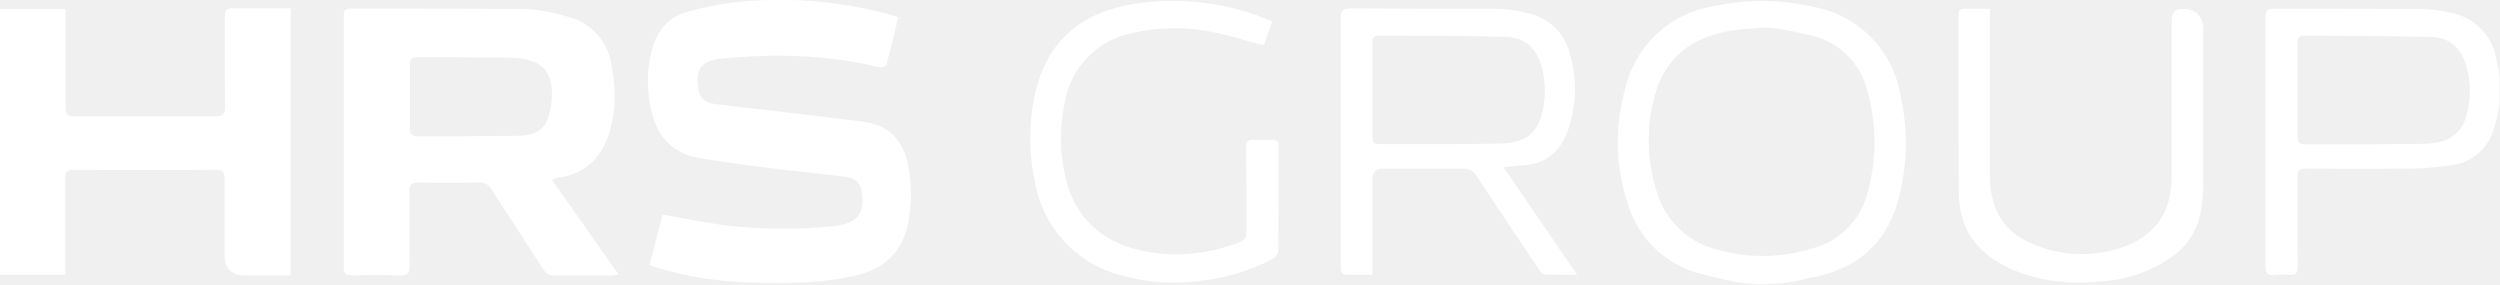
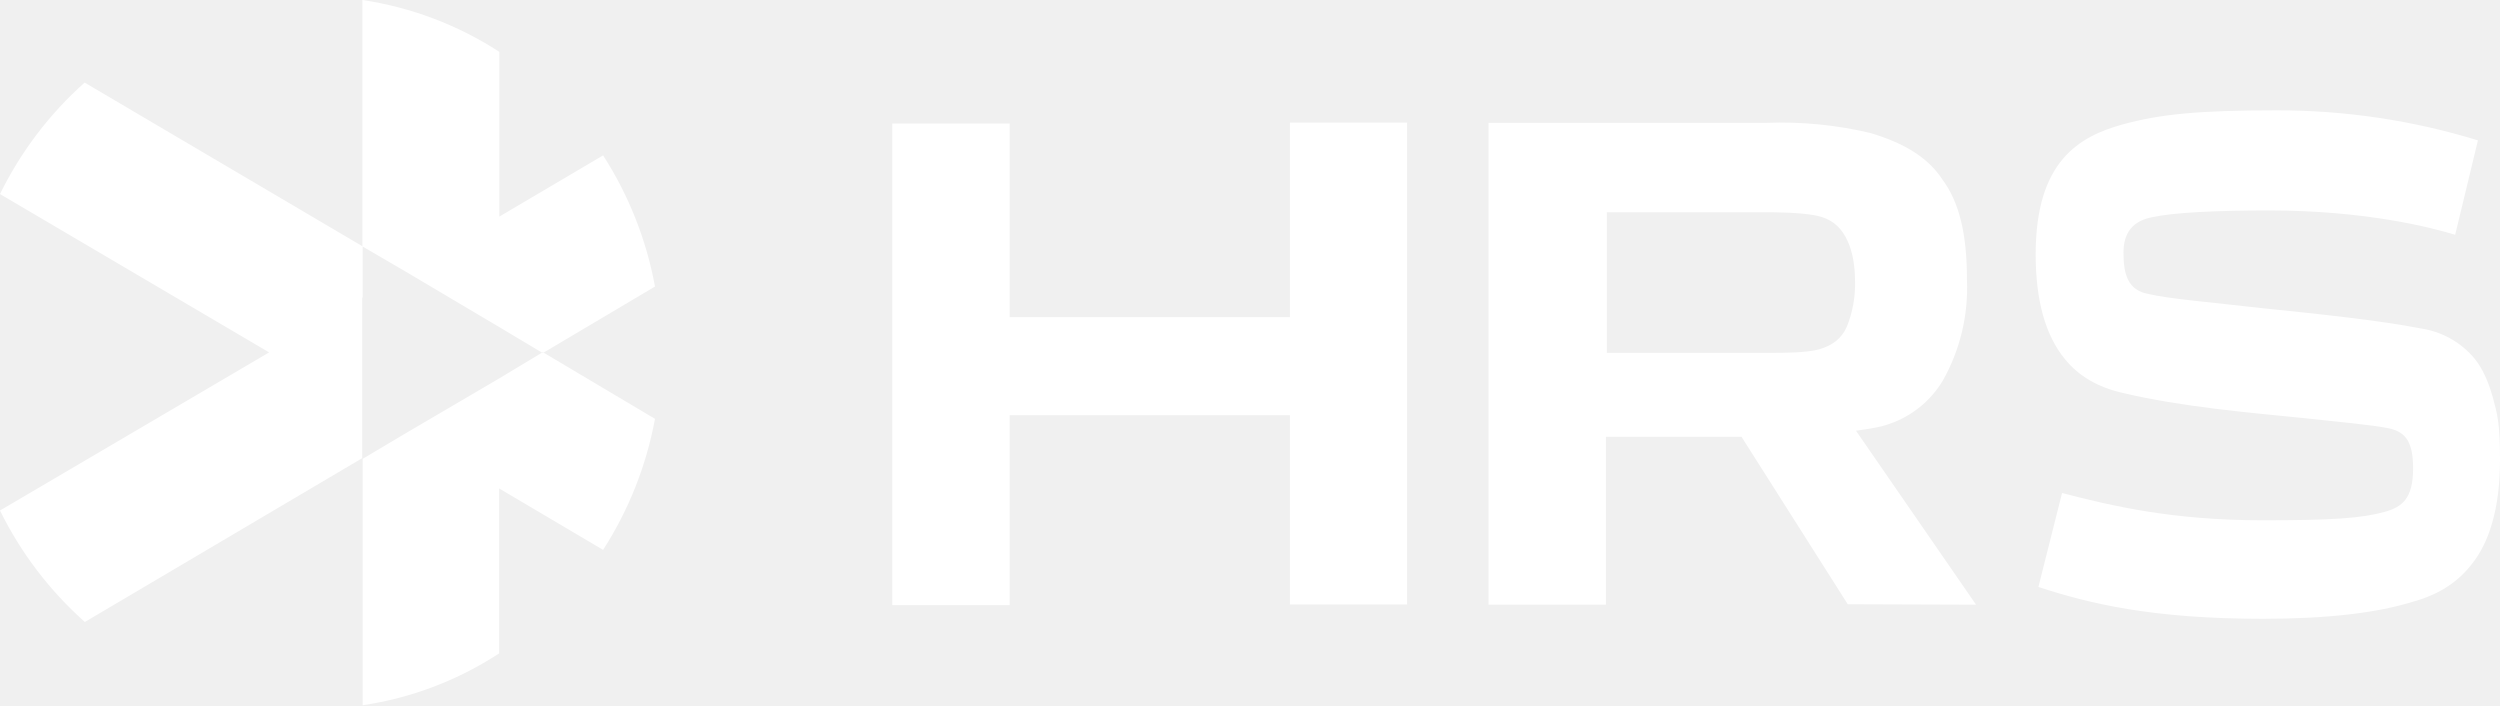
- <svg xmlns="http://www.w3.org/2000/svg" fill="none" viewBox="0.02 26.15 120.01 13.64">
-   <g clip-path="url(#a)">
-     <path fill="#fff" fill-rule="evenodd" d="m31.2 38.87.37.13c1.52.47 3.08.68 4.66.72 1.67.04 3.33.04 4.97-.37 1.26-.32 2.09-1.07 2.38-2.35a7 7 0 0 0 0-3.07q-.4-1.71-2.13-1.94l-3.94-.48-1.5-.17-1.68-.2c-.36-.05-.67-.2-.76-.6-.2-.91.02-1.47 1-1.57q1.08-.1 2.16-.14c1.85-.04 3.68.1 5.49.55.1.03.33-.05.35-.11l.43-1.7.14-.6-.41-.12a20 20 0 0 0-6.92-.64q-1.42.12-2.8.51c-.94.26-1.5.97-1.72 1.92q-.34 1.42 0 2.83c.28 1.26 1.04 2.06 2.32 2.27q2.01.33 4.04.56l1.37.15 1.55.18c.58.08.78.32.84.9.08.85-.2 1.24-1.03 1.42l-.33.06a25 25 0 0 1-5.22-.04q-1.04-.15-2.08-.35l-.92-.17-.28 1.07zm-17.23.5V26.55H11.2c-.31-.01-.39.1-.39.38v2.18l.01 2.17c0 .32-.06.45-.42.45H3.57c-.32.01-.4-.1-.4-.41v-4.73H.01v12.75h3.14v-4.6c-.01-.32.07-.44.42-.44q3.4.03 6.83 0c.31 0 .4.1.4.42v3.66q0 .99 1 .99zm12.56-4.57 2.79 3.97.4.56-.17.02-.18.02h-2.75c-.25 0-.39-.08-.52-.29l-1.24-1.92-1.25-1.92c-.14-.23-.3-.33-.58-.33q-1.46.03-2.9 0c-.35 0-.47.1-.46.45v1.66q0 .95.02 1.89c0 .38-.12.47-.48.46q-1.15-.03-2.29 0c-.29 0-.4-.07-.4-.38V26.93c0-.26.07-.38.36-.37h2.8q2.8 0 5.6.03c.66.02 1.34.17 1.98.36a2.8 2.8 0 0 1 2.12 2.35c.2 1.09.22 2.18-.12 3.25-.37 1.17-1.13 1.93-2.39 2.13q-.12.01-.26.05l-.03.02zm-.08-3.5c-.15.98-.57 1.35-1.55 1.37l-2.6.02h-2.2c-.29 0-.4-.07-.4-.38V29.3c-.02-.27.05-.4.35-.4h1.91l2.55.02c1.63.02 2.2.76 1.95 2.38m51.7 4.62a4.9 4.9 0 0 0 3.69 3.42l.1.03.13.03c.8.2 1.57.39 2.44.39.98 0 1.45-.1 1.97-.2l.42-.1c2.15-.38 3.64-1.56 4.23-3.72q.68-2.54.1-5.1a5.15 5.15 0 0 0-4.07-4.17 11 11 0 0 0-4.8-.07 5.2 5.2 0 0 0-4.33 3.97 9.3 9.3 0 0 0 .12 5.52m5.97-8.4.47-.04c.6-.05 2.18.32 2.48.4a3.6 3.6 0 0 1 2.58 2.63q.68 2.42.02 4.86a3.7 3.7 0 0 1-2.64 2.7 8 8 0 0 1-4.67.04 4 4 0 0 1-2.84-2.83 8 8 0 0 1-.09-4.48c.5-1.94 1.85-2.9 3.76-3.19q.46-.07.93-.09M72.2 34.18l2.2 3.22.01.01.06.09 1.26 1.84h-.46q-.56.01-1.08-.01c-.12 0-.25-.17-.32-.28q-1.5-2.22-2.97-4.45c-.16-.25-.34-.36-.64-.35H66.4q-.5 0-.5.5v4.59h-1.32c-.07 0-.15-.1-.18-.19q-.03-.1-.02-.22V27.05c0-.36.07-.5.47-.5l3.65.02h3.19q.85 0 1.7.22a2.6 2.6 0 0 1 1.96 1.84 6 6 0 0 1-.04 3.71c-.36 1.08-1.1 1.72-2.28 1.75l-.5.05-.32.04m-.12-1.14c1.18-.04 1.77-.52 1.99-1.6q.22-1.02-.04-2.04c-.24-.92-.8-1.46-1.74-1.48q-2.1-.06-4.2-.05l-1.9-.01c-.24 0-.3.1-.3.33v4.53c0 .27.09.36.36.35h3.7zm36.68-1.59v1.5-.01 5.95c0 .38.11.5.47.46q.34-.04.69 0c.29.02.39-.08.39-.39l-.01-2.14-.01-2.13c0-.36.11-.45.46-.45q2.55.03 5.1 0c.6 0 1.2-.08 1.79-.15a2.4 2.4 0 0 0 2.07-1.73c.4-1.16.4-2.34.1-3.53a2.7 2.7 0 0 0-2.17-2.07 7 7 0 0 0-1.47-.18l-3.88-.01h-3.1c-.33 0-.43.08-.43.42zm7.71 1.6-.45.01-1.4.01-1.43.01h-2.5c-.27 0-.39-.05-.39-.35v-4.54c0-.21.05-.33.3-.33l1.9.01q2.1.01 4.19.05c.91.02 1.47.53 1.72 1.41q.33 1.2 0 2.37c-.26.9-.85 1.3-1.94 1.35m-55.39-5.87-.4 1.14-.83-.22q-.89-.27-1.78-.44a9 9 0 0 0-3.63.06 4.1 4.1 0 0 0-3.33 3.42 8 8 0 0 0 .09 3.7c.53 1.96 1.9 3.03 3.85 3.39 1.53.28 3 .1 4.46-.45.26-.1.34-.23.33-.5v-2l-.01-2c0-.32.08-.45.4-.42q.44.02.84 0c.22 0 .32.06.32.3v1.68l-.02 3.36c0 .14-.16.33-.3.4a10 10 0 0 1-3.4 1.03 9.5 9.5 0 0 1-3.97-.3 5.6 5.6 0 0 1-4-4.4 10 10 0 0 1 0-4.3c.56-2.48 2.18-3.85 4.62-4.27a12 12 0 0 1 6.75.81zm34.45-.06v-.55h-1.2c-.24 0-.3.08-.3.31v2.86l.01 5.72q.04 2.28 2.06 3.37.37.22.76.36c1.4.54 2.87.62 4.35.44a6.5 6.5 0 0 0 2.88-1.03 3.4 3.4 0 0 0 1.6-2.52q.08-.57.08-1.14v-7.36q0-1-1-1-.51 0-.51.5v7.56q-.01 2.68-2.6 3.46a6 6 0 0 1-4.5-.44c-1.22-.68-1.63-1.8-1.63-3.14z" clip-rule="evenodd" />
-   </g>
-   <defs>
-     <clipPath id="a">
-       <path fill="#fff" d="M0 0h120v64H0z" />
-     </clipPath>
-   </defs>
+ <svg xmlns="http://www.w3.org/2000/svg" fill="none" viewBox="0 0 109.89 31">
+   <path fill="#fff" d="m28.8 12.59-4.94 2.93-1.91-1.14-4.1-2.43-1.92-1.12V0c2.14.32 4.2 1.1 6.02 2.28v7.24l4.56-2.69a16 16 0 0 1 2.28 5.76m-10.95 6.45-1.9 1.13V31a15 15 0 0 0 6-2.28v-7.25l4.57 2.7a16 16 0 0 0 2.28-5.76l-4.93-2.93-1.91 1.15zm-1.9-5.96v-2.25L3.72 3.63A16 16 0 0 0 0 8.53l11.83 6.96L0 22.44a16 16 0 0 0 3.73 4.9l12.19-7.2v-7.06zm77.4-1.98c0-.86.4-1.4 1.3-1.56.92-.2 2.81-.29 5.1-.29 4.2 0 7.1.74 8.18 1.07l1-4.15a30 30 0 0 0-8.85-1.32c-3.47 0-5.12.17-6.77.62-1.9.53-3.82 1.6-3.82 5.71q0 3.05 1.29 4.61.9 1.11 2.53 1.48c2.62.62 5.6.87 7.98 1.11 1.57.17 2.94.29 3.74.45.77.17 1.05.66 1.05 1.77 0 1.32-.49 1.69-1.25 1.9-1 .28-2.3.37-5.36.37-3.94 0-6.6-.62-8.82-1.2L89.6 25.8c2.25.74 5.03 1.4 9.86 1.4q4.19 0 6.6-.75c.73-.2 1.78-.61 2.58-1.64q.6-.75.9-1.81.35-1.18.35-2.8c0-1.62-.12-2.01-.32-2.75-.2-.7-.44-1.24-.8-1.69a3.8 3.8 0 0 0-2.34-1.32c-1.9-.37-4.63-.65-7.05-.9-2.17-.25-4.1-.41-4.95-.62-.89-.16-1.09-.86-1.09-1.8m-6.48 15.46-5.28-7.65h.04l.25-.04c.36-.05.84-.13 1.16-.25a4.4 4.4 0 0 0 2.38-1.93 8.3 8.3 0 0 0 1.05-4.4c0-2.02-.33-3.42-1.1-4.45-.63-.94-1.64-1.56-3.13-2.01a17 17 0 0 0-4.6-.45h-12.2v21.18h5.16V19.2h5.96l4.67 7.36zm-5.32-14.23a5 5 0 0 1-.36 2.01c-.24.54-.64.82-1.2.99-.53.16-1.66.16-2.02.16h-7.33V9.33h7.29q1.52.02 2.13.2c.57.17.93.54 1.17 1.08q.31.68.32 1.73M56.7 26.57h5.15V5.39H56.7v8.55H44.38V5.43h-5.16V26.6h5.16v-8.35H56.7z" />
</svg>
